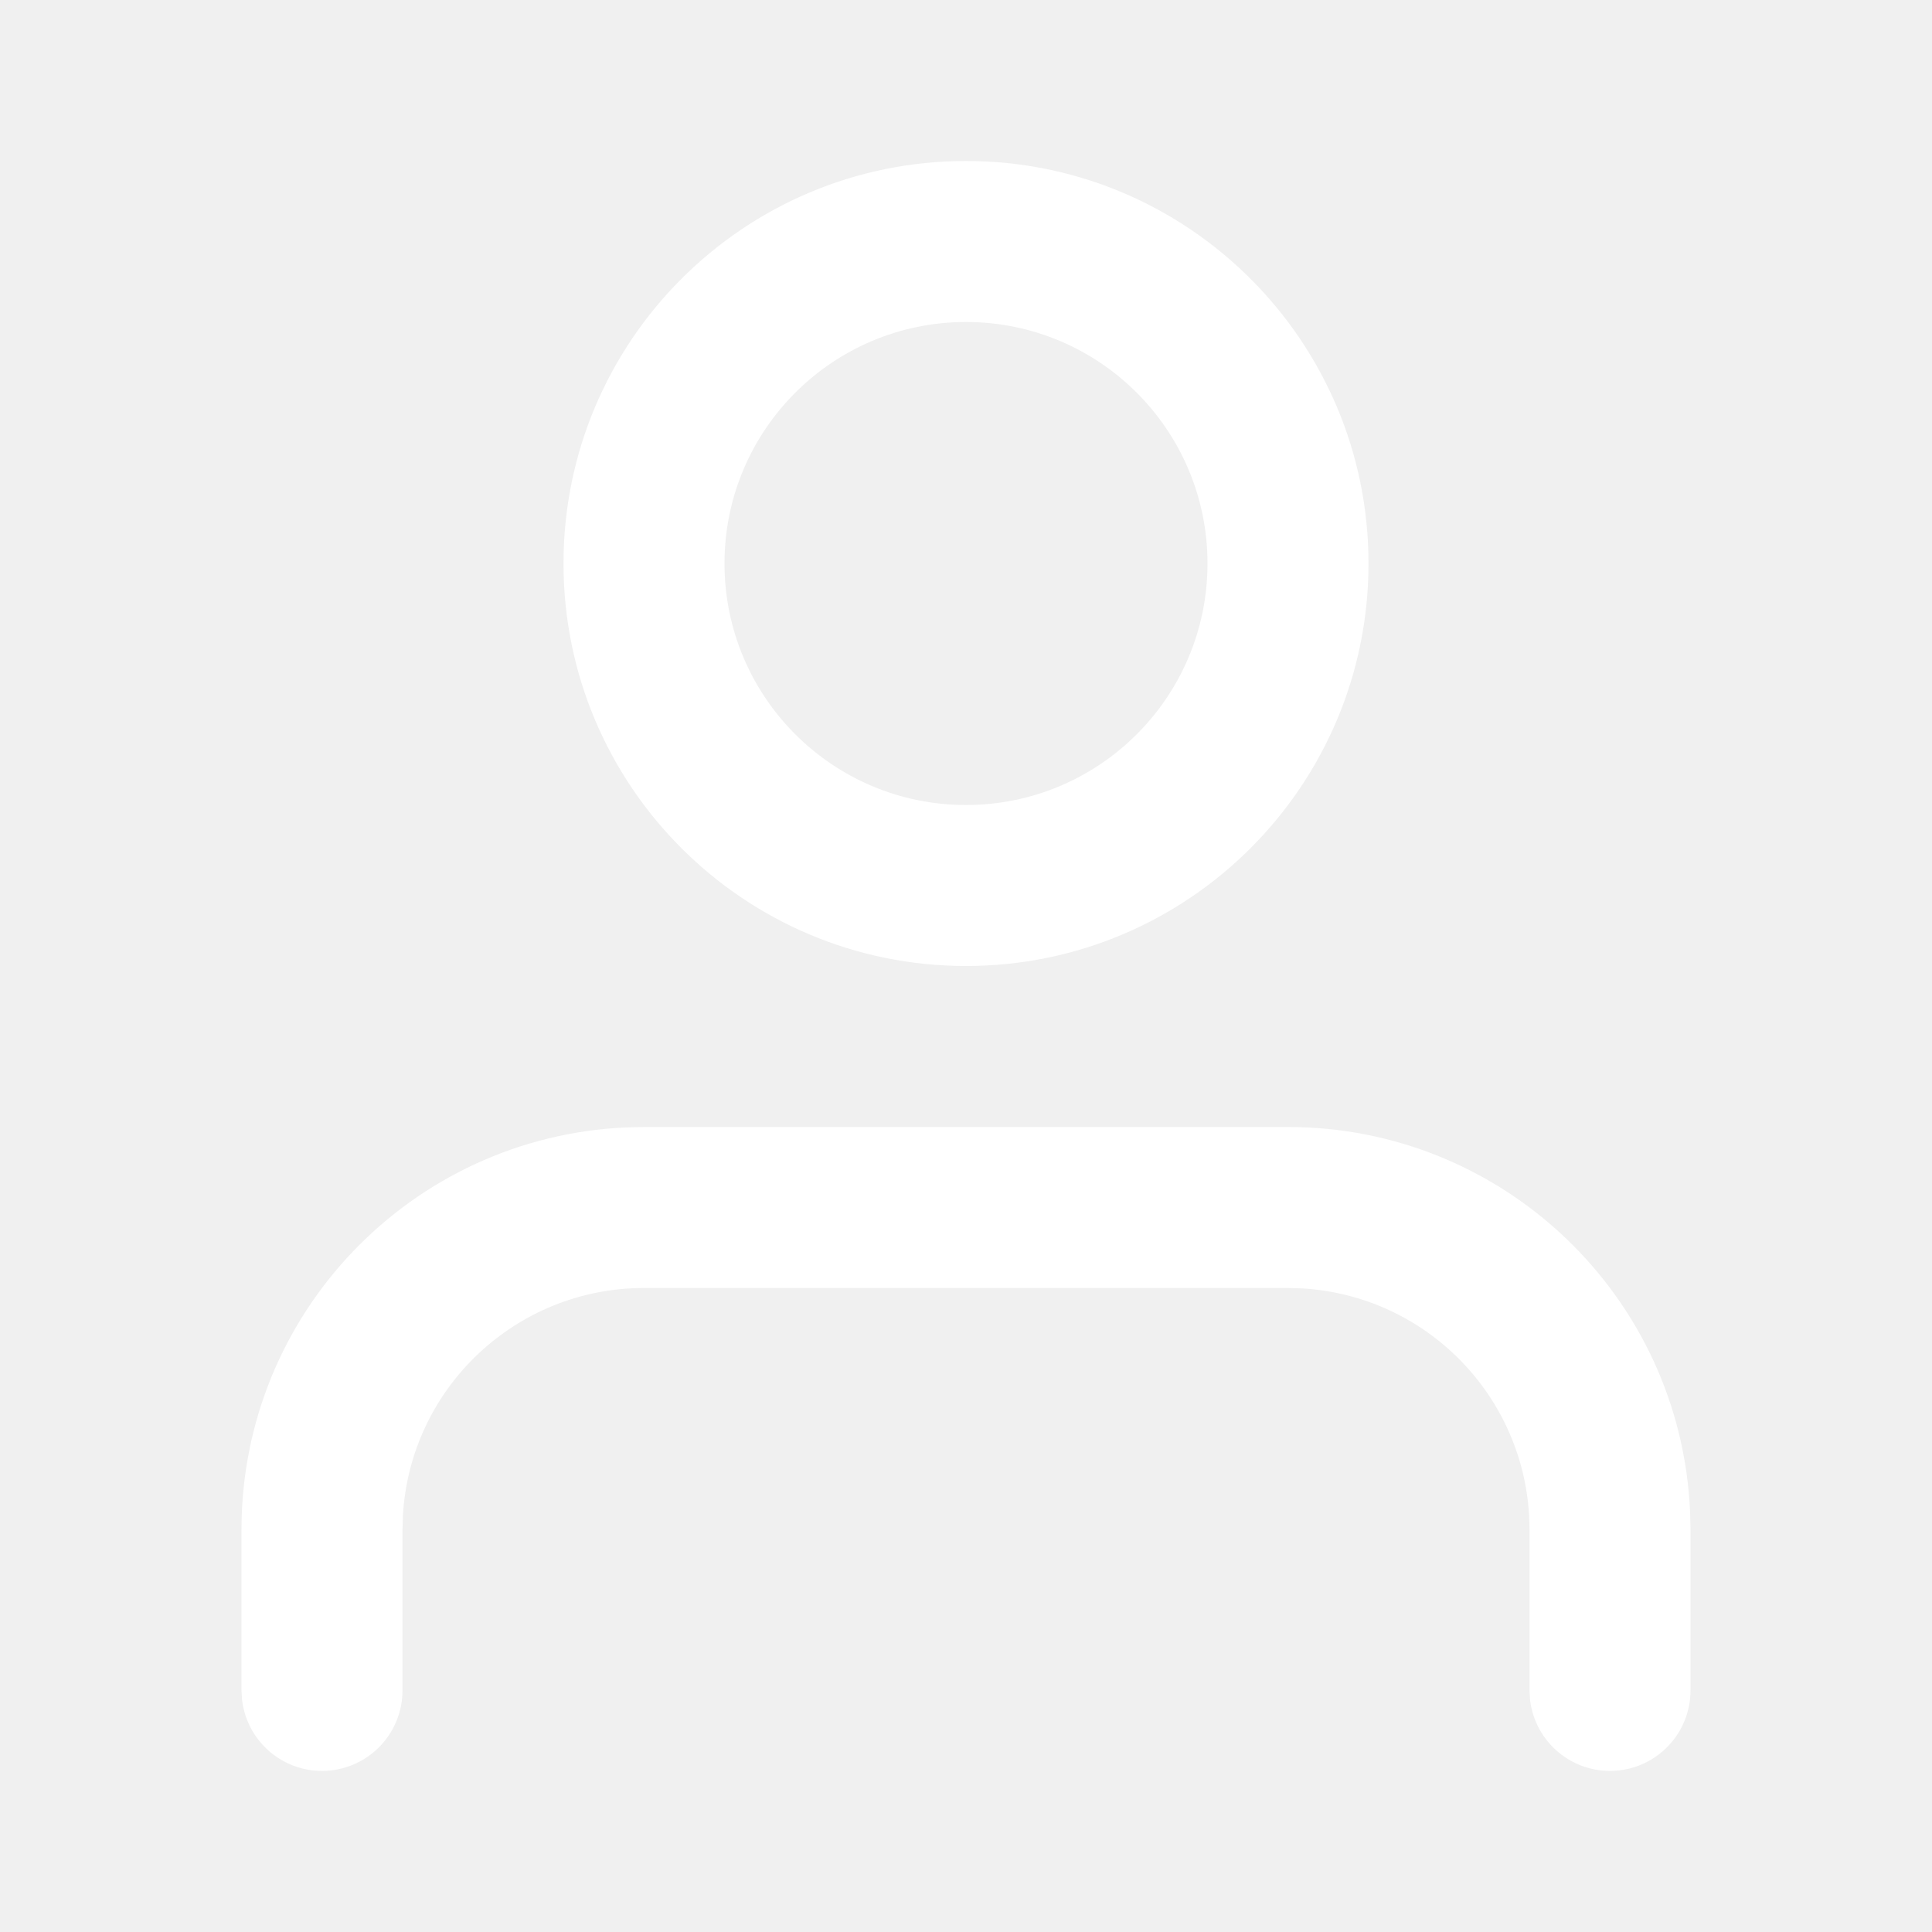
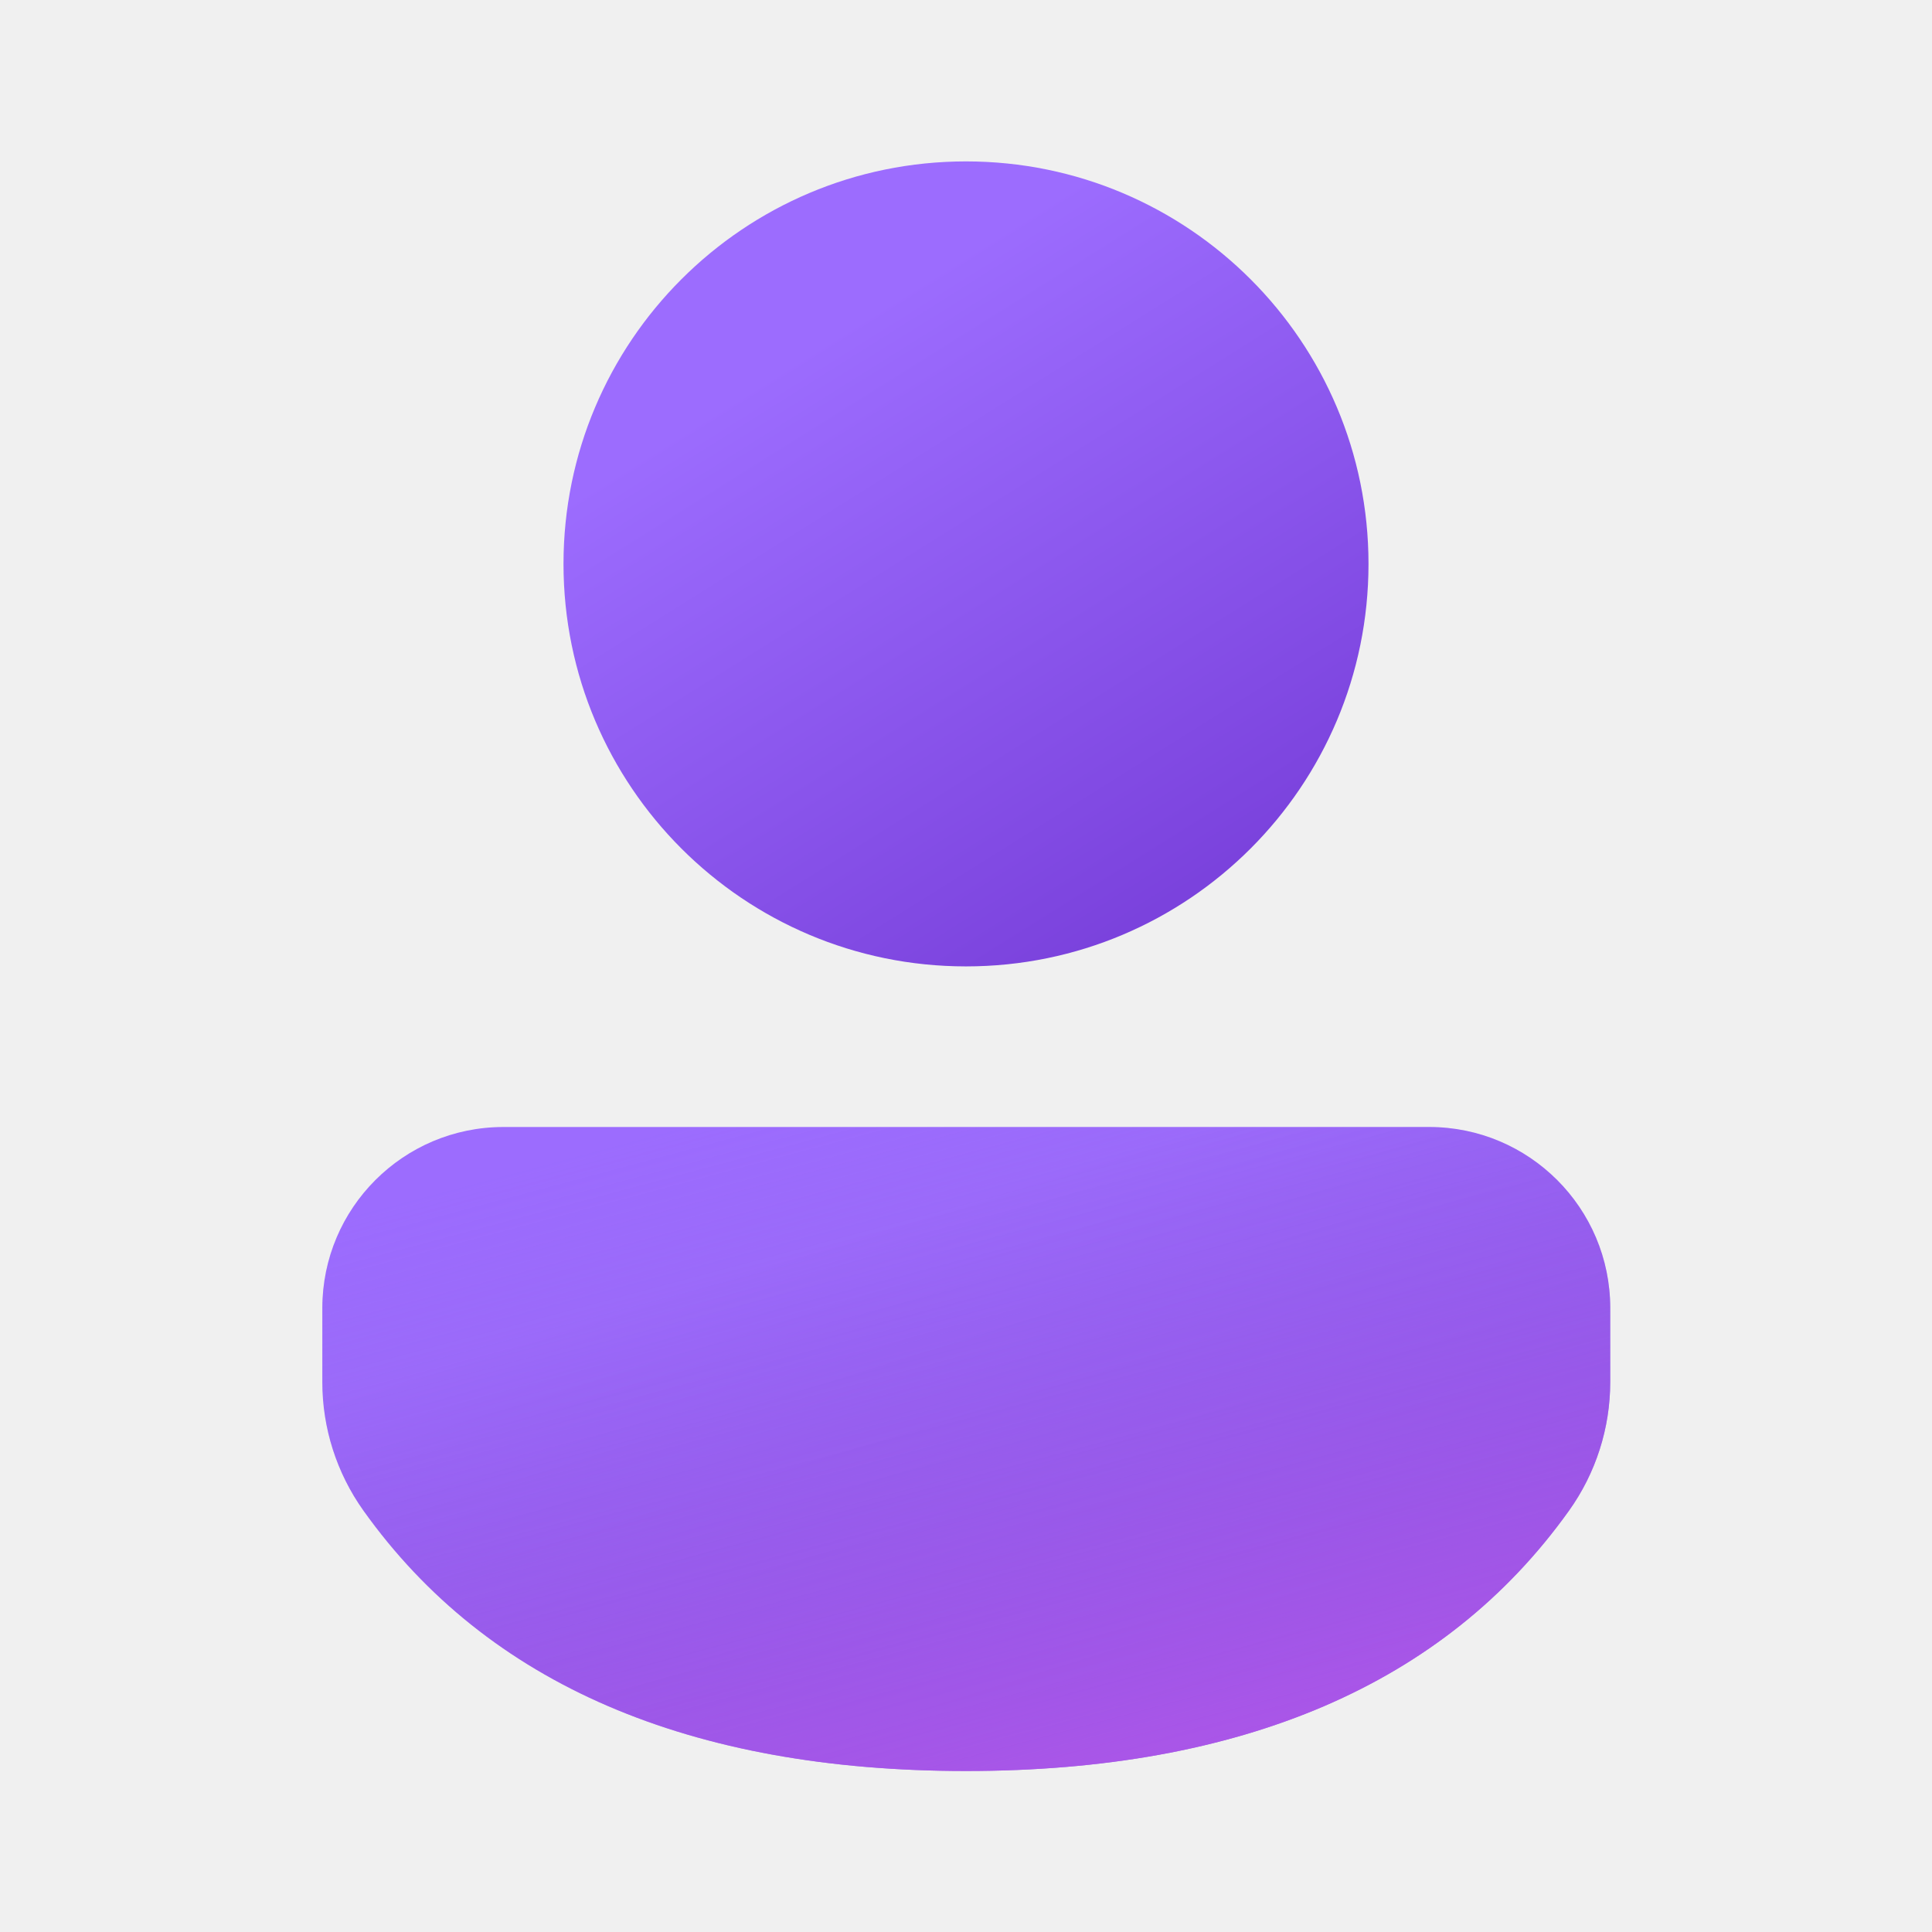
- <svg xmlns="http://www.w3.org/2000/svg" width="48" height="48" viewBox="0 0 24 24" fill="#FFFFFF">
-   <g fill="none" fill-rule="evenodd">
-     <path d="M24 0v24H0V0h24ZM12.593 23.258l-.011.002l-.071.035l-.02.004l-.014-.004l-.071-.035c-.01-.004-.019-.001-.024.005l-.004.01l-.017.428l.005.02l.01.013l.104.074l.015.004l.012-.004l.104-.074l.012-.016l.004-.017l-.017-.427c-.002-.01-.009-.017-.017-.018Zm.265-.113l-.013.002l-.185.093l-.01.01l-.003.011l.018.43l.005.012l.008.007l.201.093c.012.004.023 0 .029-.008l.004-.014l-.034-.614c-.003-.012-.01-.02-.02-.022Zm-.715.002a.023.023 0 0 0-.027.006l-.006.014l-.034.614c0 .012.007.02.017.024l.015-.002l.201-.093l.01-.008l.004-.011l.017-.43l-.003-.012l-.01-.01l-.184-.092Z" />
-     <path fill="#FFFFFF" d="M16 14a5 5 0 0 1 4.995 4.783L21 19v2a1 1 0 0 1-1.993.117L19 21v-2a3 3 0 0 0-2.824-2.995L16 16H8a3 3 0 0 0-2.995 2.824L5 19v2a1 1 0 0 1-1.993.117L3 21v-2a5 5 0 0 1 4.783-4.995L8 14h8ZM12 2a5 5 0 1 1 0 10a5 5 0 0 1 0-10Zm0 2a3 3 0 1 0 0 6a3 3 0 0 0 0-6Z" />
+ <svg xmlns="http://www.w3.org/2000/svg" width="24" height="24" viewBox="0 0 24 24">
+   <g fill="none">
+     <path fill="url(#fluentColorPerson240)" d="M17.754 14a2.25 2.25 0 0 1 2.249 2.249v.918a2.75 2.75 0 0 1-.513 1.6C17.945 20.93 15.42 22 12 22s-5.944-1.072-7.486-3.236a2.75 2.75 0 0 1-.51-1.596v-.92A2.25 2.25 0 0 1 6.251 14z" />
+     <path fill="url(#fluentColorPerson241)" d="M17.754 14a2.25 2.25 0 0 1 2.249 2.249v.918a2.75 2.75 0 0 1-.513 1.6C17.945 20.93 15.42 22 12 22s-5.944-1.072-7.486-3.236a2.75 2.75 0 0 1-.51-1.596v-.92A2.25 2.25 0 0 1 6.251 14z" />
+     <path fill="url(#fluentColorPerson242)" d="M12 2.005a5 5 0 1 1 0 10a5 5 0 0 1 0-10" />
+     <defs>
+       <linearGradient id="fluentColorPerson240" x1="7.808" x2="10.394" y1="15.064" y2="23.319" gradientUnits="userSpaceOnUse">
+         <stop offset=".125" stop-color="#9C6CFE" />
+         <stop offset="1" stop-color="#7A41DC" />
+       </linearGradient>
+       <linearGradient id="fluentColorPerson241" x1="12.003" x2="15.623" y1="13.047" y2="26.573" gradientUnits="userSpaceOnUse">
+         <stop stop-color="#885EDB" stop-opacity="0" />
+         <stop offset="1" stop-color="#E362F8" />
+       </linearGradient>
+       <linearGradient id="fluentColorPerson242" x1="9.379" x2="14.475" y1="3.334" y2="11.472" gradientUnits="userSpaceOnUse">
+         <stop offset=".125" stop-color="#9C6CFE" />
+         <stop offset="1" stop-color="#7A41DC" />
+       </linearGradient>
+     </defs>
  </g>
</svg>
